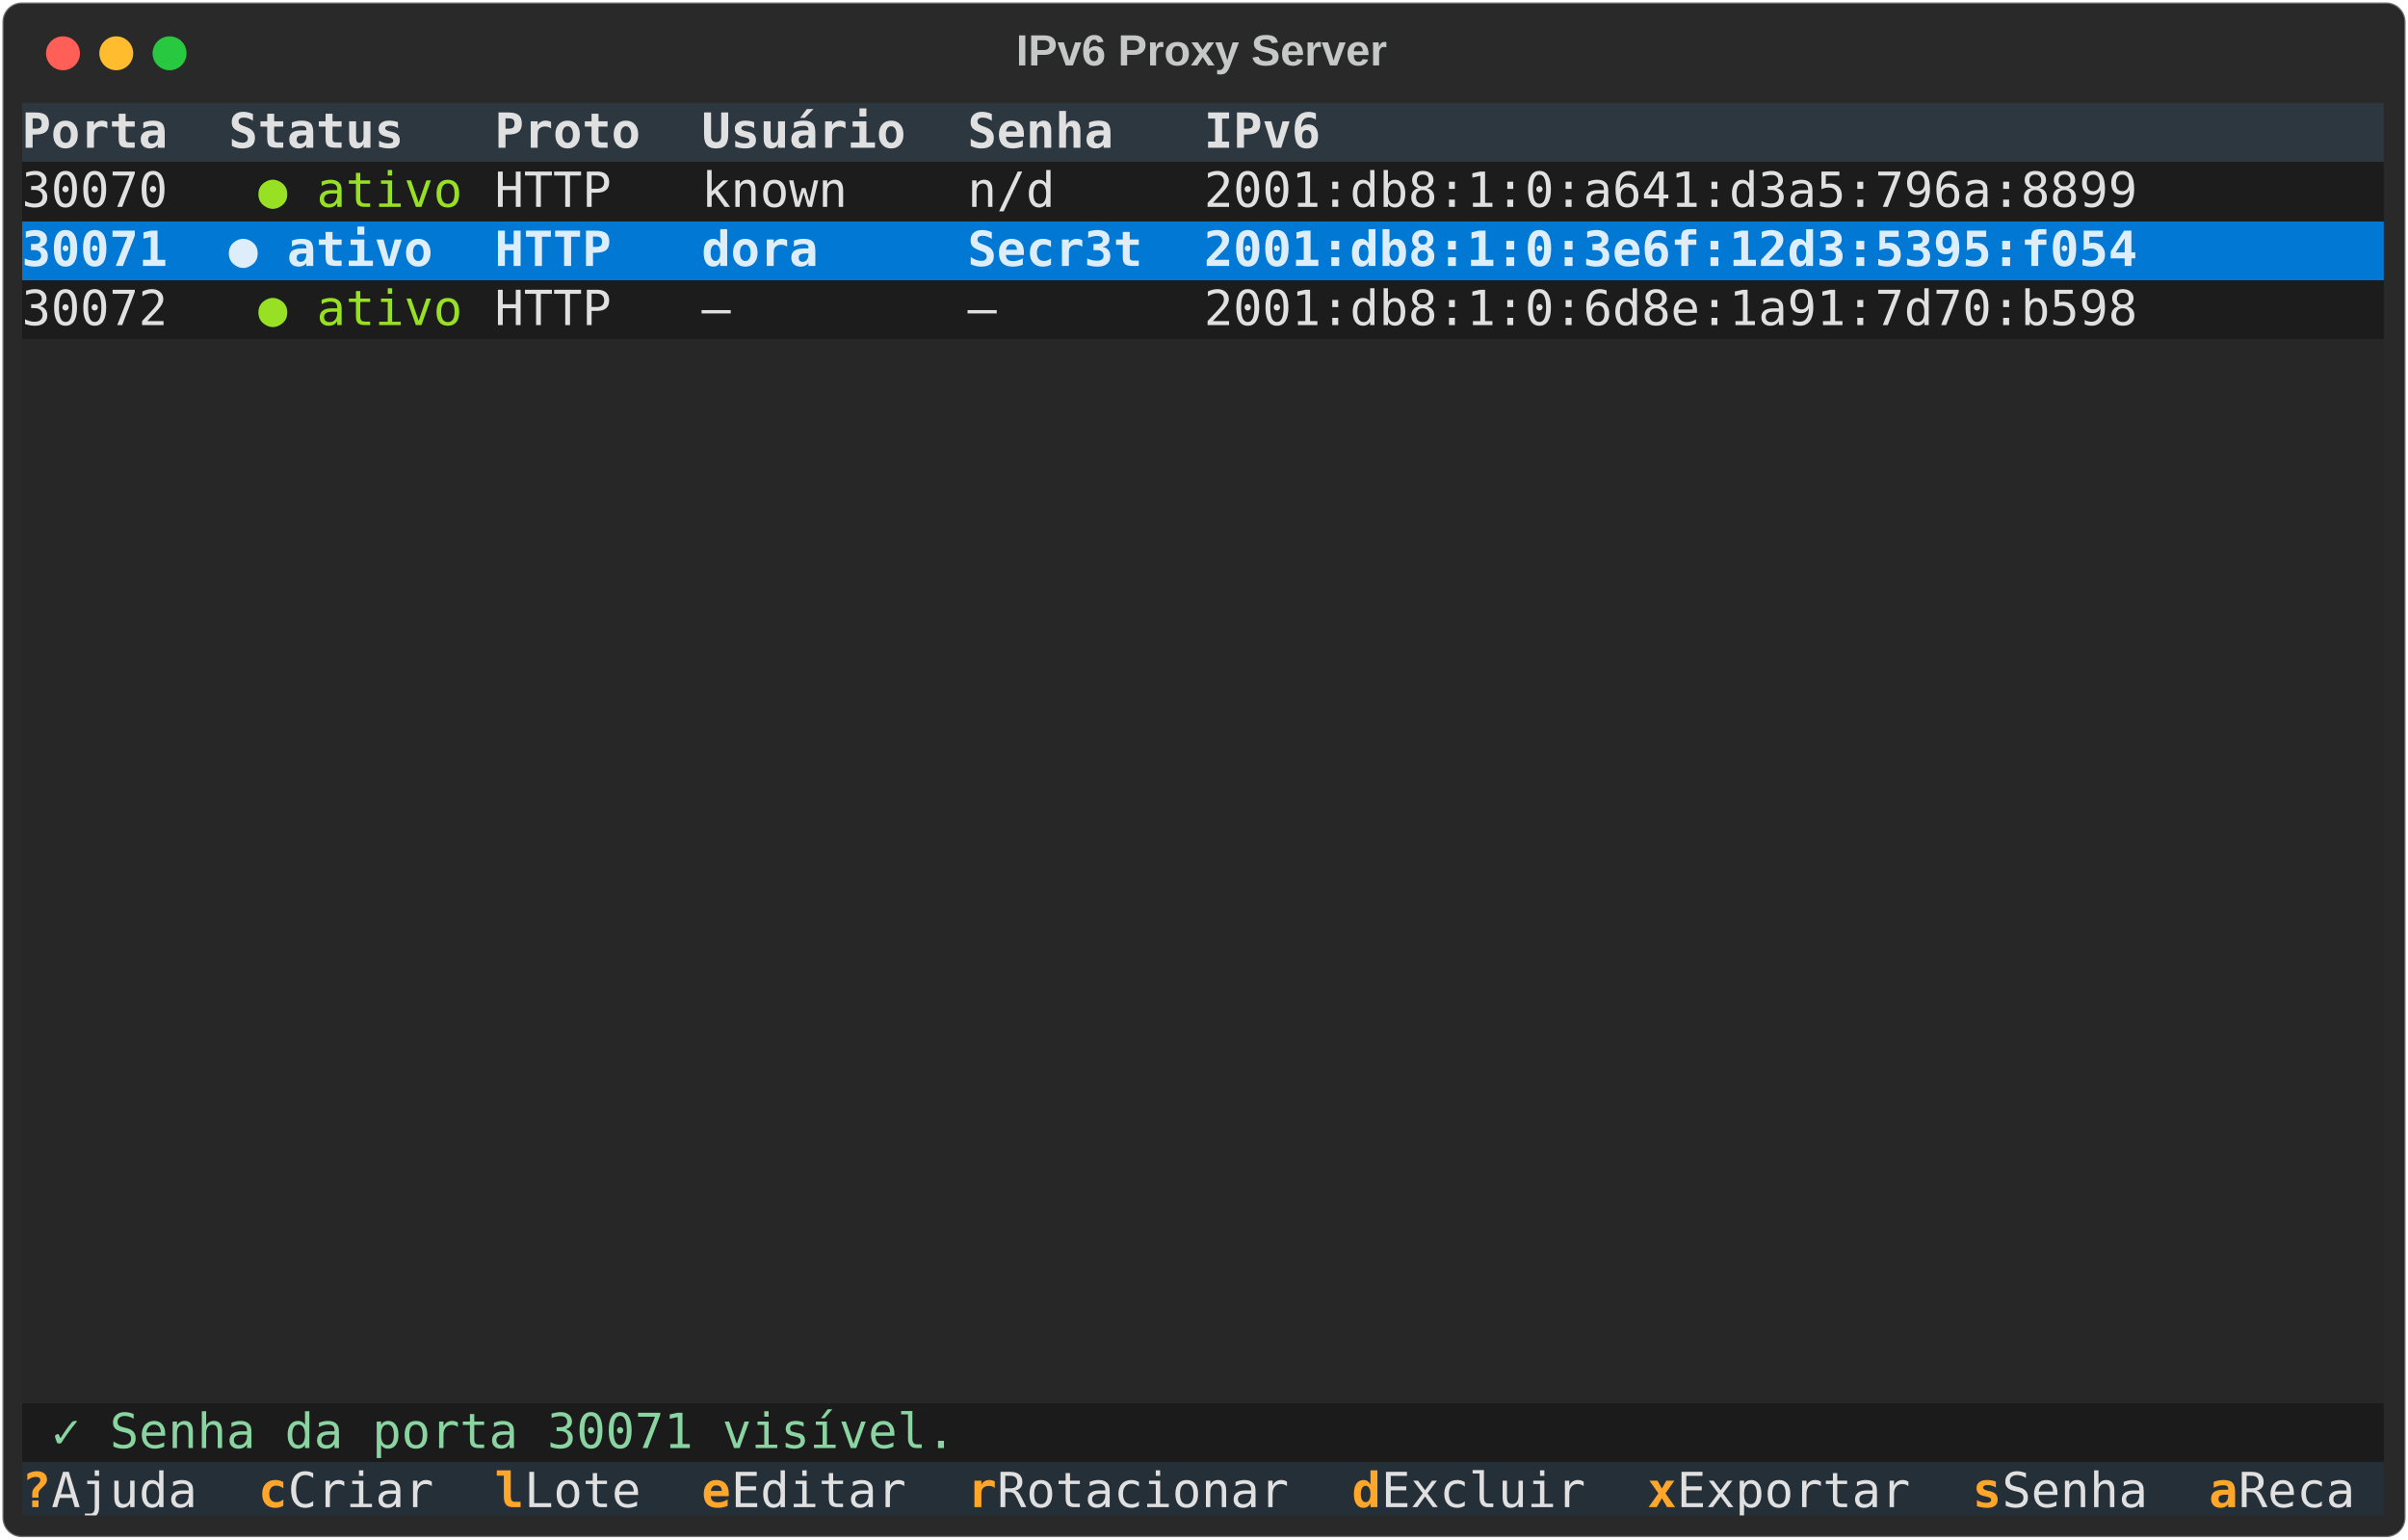
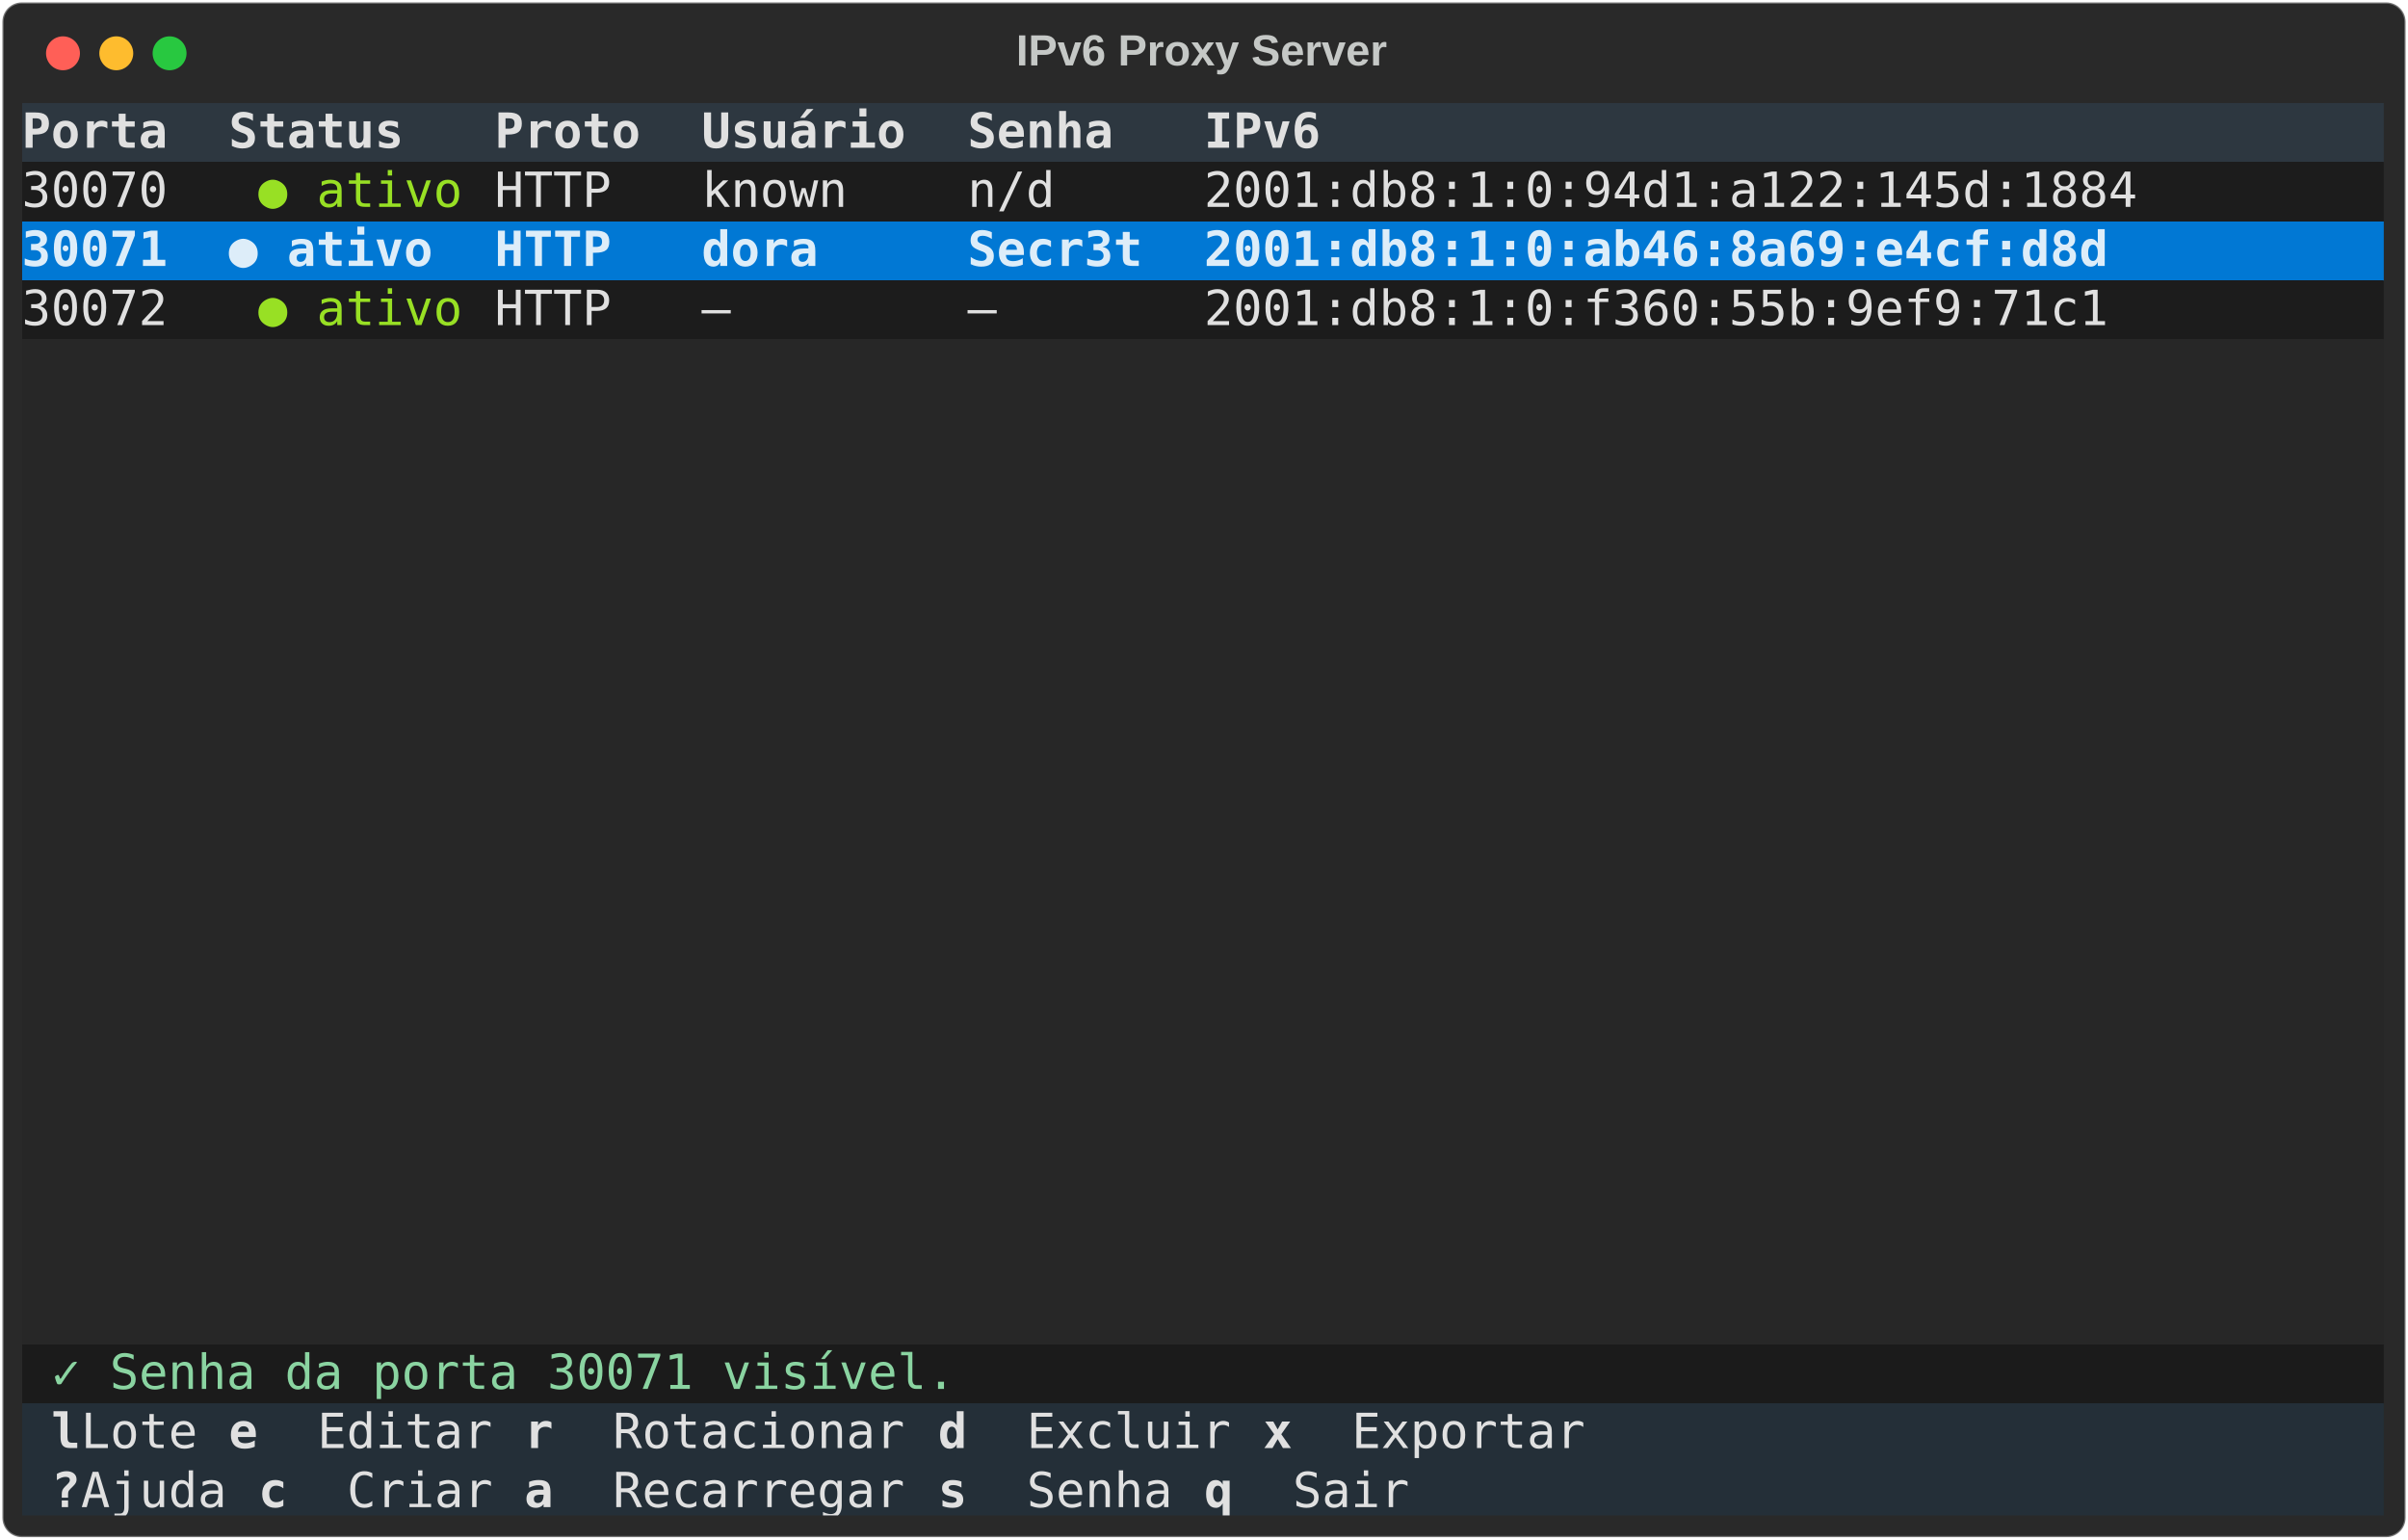
<svg xmlns="http://www.w3.org/2000/svg" class="rich-terminal" viewBox="0 0 994 635.6">
  <style>

    @font-face {
        font-family: "Fira Code";
        src: local("FiraCode-Regular"),
                url("https://cdnjs.cloudflare.com/ajax/libs/firacode/6.2.0/woff2/FiraCode-Regular.woff2") format("woff2"),
                url("https://cdnjs.cloudflare.com/ajax/libs/firacode/6.2.0/woff/FiraCode-Regular.woff") format("woff");
        font-style: normal;
        font-weight: 400;
    }
    @font-face {
        font-family: "Fira Code";
        src: local("FiraCode-Bold"),
                url("https://cdnjs.cloudflare.com/ajax/libs/firacode/6.2.0/woff2/FiraCode-Bold.woff2") format("woff2"),
                url("https://cdnjs.cloudflare.com/ajax/libs/firacode/6.2.0/woff/FiraCode-Bold.woff") format("woff");
        font-style: bold;
        font-weight: 700;
    }

-     .terminal-1548715071-matrix {
+     .terminal-4159084256-matrix {
        font-family: Fira Code, monospace;
        font-size: 20px;
        line-height: 24.4px;
        font-variant-east-asian: full-width;
    }

-     .terminal-1548715071-title {
+     .terminal-4159084256-title {
        font-size: 18px;
        font-weight: bold;
        font-family: arial;
    }

-     .terminal-1548715071-r1 { fill: #e0e0e0;font-weight: bold }
- .terminal-1548715071-r2 { fill: #c5c8c6 }
- .terminal-1548715071-r3 { fill: #e0e0e0 }
- .terminal-1548715071-r4 { fill: #98e024 }
- .terminal-1548715071-r5 { fill: #ddedf9;font-weight: bold }
- .terminal-1548715071-r6 { fill: #8ad4a1 }
- .terminal-1548715071-r7 { fill: #ffa62b;font-weight: bold }
+     .terminal-4159084256-r1 { fill: #e0e0e0;font-weight: bold }
+ .terminal-4159084256-r2 { fill: #c5c8c6 }
+ .terminal-4159084256-r3 { fill: #e0e0e0 }
+ .terminal-4159084256-r4 { fill: #98e024 }
+ .terminal-4159084256-r5 { fill: #ddedf9;font-weight: bold }
+ .terminal-4159084256-r6 { fill: #8ad4a1 }
    </style>
  <defs>
-     <clipPath id="terminal-1548715071-clip-terminal">
+     <clipPath id="terminal-4159084256-clip-terminal">
      <rect x="0" y="0" width="975.0" height="584.6" />
    </clipPath>
-     <clipPath id="terminal-1548715071-line-0">
+     <clipPath id="terminal-4159084256-line-0">
      <rect x="0" y="1.5" width="976" height="24.65" />
    </clipPath>
-     <clipPath id="terminal-1548715071-line-1">
+     <clipPath id="terminal-4159084256-line-1">
      <rect x="0" y="25.9" width="976" height="24.65" />
    </clipPath>
-     <clipPath id="terminal-1548715071-line-2">
+     <clipPath id="terminal-4159084256-line-2">
      <rect x="0" y="50.3" width="976" height="24.65" />
    </clipPath>
-     <clipPath id="terminal-1548715071-line-3">
+     <clipPath id="terminal-4159084256-line-3">
      <rect x="0" y="74.7" width="976" height="24.65" />
    </clipPath>
-     <clipPath id="terminal-1548715071-line-4">
+     <clipPath id="terminal-4159084256-line-4">
      <rect x="0" y="99.1" width="976" height="24.65" />
    </clipPath>
-     <clipPath id="terminal-1548715071-line-5">
+     <clipPath id="terminal-4159084256-line-5">
      <rect x="0" y="123.5" width="976" height="24.65" />
    </clipPath>
-     <clipPath id="terminal-1548715071-line-6">
+     <clipPath id="terminal-4159084256-line-6">
      <rect x="0" y="147.9" width="976" height="24.65" />
    </clipPath>
-     <clipPath id="terminal-1548715071-line-7">
+     <clipPath id="terminal-4159084256-line-7">
      <rect x="0" y="172.3" width="976" height="24.65" />
    </clipPath>
-     <clipPath id="terminal-1548715071-line-8">
+     <clipPath id="terminal-4159084256-line-8">
      <rect x="0" y="196.7" width="976" height="24.65" />
    </clipPath>
-     <clipPath id="terminal-1548715071-line-9">
+     <clipPath id="terminal-4159084256-line-9">
      <rect x="0" y="221.1" width="976" height="24.65" />
    </clipPath>
-     <clipPath id="terminal-1548715071-line-10">
+     <clipPath id="terminal-4159084256-line-10">
      <rect x="0" y="245.5" width="976" height="24.65" />
    </clipPath>
-     <clipPath id="terminal-1548715071-line-11">
+     <clipPath id="terminal-4159084256-line-11">
      <rect x="0" y="269.9" width="976" height="24.65" />
    </clipPath>
-     <clipPath id="terminal-1548715071-line-12">
+     <clipPath id="terminal-4159084256-line-12">
      <rect x="0" y="294.3" width="976" height="24.65" />
    </clipPath>
-     <clipPath id="terminal-1548715071-line-13">
+     <clipPath id="terminal-4159084256-line-13">
      <rect x="0" y="318.7" width="976" height="24.65" />
    </clipPath>
-     <clipPath id="terminal-1548715071-line-14">
+     <clipPath id="terminal-4159084256-line-14">
      <rect x="0" y="343.1" width="976" height="24.65" />
    </clipPath>
-     <clipPath id="terminal-1548715071-line-15">
+     <clipPath id="terminal-4159084256-line-15">
      <rect x="0" y="367.5" width="976" height="24.65" />
    </clipPath>
-     <clipPath id="terminal-1548715071-line-16">
+     <clipPath id="terminal-4159084256-line-16">
      <rect x="0" y="391.9" width="976" height="24.65" />
    </clipPath>
-     <clipPath id="terminal-1548715071-line-17">
+     <clipPath id="terminal-4159084256-line-17">
      <rect x="0" y="416.3" width="976" height="24.65" />
    </clipPath>
-     <clipPath id="terminal-1548715071-line-18">
+     <clipPath id="terminal-4159084256-line-18">
      <rect x="0" y="440.7" width="976" height="24.65" />
    </clipPath>
-     <clipPath id="terminal-1548715071-line-19">
+     <clipPath id="terminal-4159084256-line-19">
      <rect x="0" y="465.1" width="976" height="24.65" />
    </clipPath>
-     <clipPath id="terminal-1548715071-line-20">
+     <clipPath id="terminal-4159084256-line-20">
      <rect x="0" y="489.5" width="976" height="24.65" />
    </clipPath>
-     <clipPath id="terminal-1548715071-line-21">
+     <clipPath id="terminal-4159084256-line-21">
      <rect x="0" y="513.9" width="976" height="24.65" />
    </clipPath>
-     <clipPath id="terminal-1548715071-line-22">
+     <clipPath id="terminal-4159084256-line-22">
      <rect x="0" y="538.3" width="976" height="24.65" />
    </clipPath>
  </defs>
  <rect fill="#292929" stroke="rgba(255,255,255,0.35)" stroke-width="1" x="1" y="1" width="992" height="633.6" rx="8" />
-   <text class="terminal-1548715071-title" fill="#c5c8c6" text-anchor="middle" x="496" y="27">IPv6 Proxy Server</text>
+   <text class="terminal-4159084256-title" fill="#c5c8c6" text-anchor="middle" x="496" y="27">IPv6 Proxy Server</text>
  <g transform="translate(26,22)">
    <circle cx="0" cy="0" r="7" fill="#ff5f57" />
    <circle cx="22" cy="0" r="7" fill="#febc2e" />
    <circle cx="44" cy="0" r="7" fill="#28c840" />
  </g>
-   <g transform="translate(9, 41)" clip-path="url(#terminal-1548715071-clip-terminal)">
+   <g transform="translate(9, 41)" clip-path="url(#terminal-4159084256-clip-terminal)">
    <rect fill="#2d3740" x="0" y="1.5" width="85.4" height="24.65" shape-rendering="crispEdges" />
    <rect fill="#2d3740" x="85.4" y="1.5" width="109.8" height="24.65" shape-rendering="crispEdges" />
    <rect fill="#2d3740" x="195.2" y="1.5" width="85.4" height="24.65" shape-rendering="crispEdges" />
    <rect fill="#2d3740" x="280.6" y="1.5" width="109.8" height="24.65" shape-rendering="crispEdges" />
    <rect fill="#2d3740" x="390.4" y="1.5" width="97.6" height="24.65" shape-rendering="crispEdges" />
    <rect fill="#2d3740" x="488" y="1.5" width="414.8" height="24.65" shape-rendering="crispEdges" />
    <rect fill="#2d3740" x="902.8" y="1.5" width="73.2" height="24.65" shape-rendering="crispEdges" />
    <rect fill="#1c1c1c" x="0" y="25.9" width="85.4" height="24.65" shape-rendering="crispEdges" />
    <rect fill="#1c1c1c" x="85.4" y="25.9" width="12.2" height="24.65" shape-rendering="crispEdges" />
    <rect fill="#1c1c1c" x="97.6" y="25.9" width="85.4" height="24.65" shape-rendering="crispEdges" />
    <rect fill="#1c1c1c" x="183" y="25.9" width="12.2" height="24.65" shape-rendering="crispEdges" />
    <rect fill="#1c1c1c" x="195.2" y="25.9" width="85.4" height="24.65" shape-rendering="crispEdges" />
    <rect fill="#1c1c1c" x="280.6" y="25.9" width="109.8" height="24.65" shape-rendering="crispEdges" />
    <rect fill="#1c1c1c" x="390.4" y="25.9" width="97.6" height="24.65" shape-rendering="crispEdges" />
    <rect fill="#1c1c1c" x="488" y="25.9" width="414.8" height="24.65" shape-rendering="crispEdges" />
    <rect fill="#1c1c1c" x="902.8" y="25.9" width="73.2" height="24.65" shape-rendering="crispEdges" />
    <rect fill="#0178d4" x="0" y="50.3" width="85.4" height="24.65" shape-rendering="crispEdges" />
    <rect fill="#0178d4" x="85.4" y="50.3" width="109.8" height="24.65" shape-rendering="crispEdges" />
    <rect fill="#0178d4" x="195.2" y="50.3" width="85.4" height="24.65" shape-rendering="crispEdges" />
    <rect fill="#0178d4" x="280.6" y="50.3" width="109.8" height="24.65" shape-rendering="crispEdges" />
    <rect fill="#0178d4" x="390.4" y="50.3" width="97.6" height="24.65" shape-rendering="crispEdges" />
    <rect fill="#0178d4" x="488" y="50.3" width="414.8" height="24.65" shape-rendering="crispEdges" />
    <rect fill="#0178d4" x="902.8" y="50.3" width="73.2" height="24.65" shape-rendering="crispEdges" />
    <rect fill="#1c1c1c" x="0" y="74.7" width="85.4" height="24.65" shape-rendering="crispEdges" />
    <rect fill="#1c1c1c" x="85.4" y="74.7" width="12.2" height="24.65" shape-rendering="crispEdges" />
    <rect fill="#1c1c1c" x="97.6" y="74.7" width="85.4" height="24.65" shape-rendering="crispEdges" />
    <rect fill="#1c1c1c" x="183" y="74.7" width="12.2" height="24.65" shape-rendering="crispEdges" />
    <rect fill="#1c1c1c" x="195.2" y="74.7" width="85.4" height="24.65" shape-rendering="crispEdges" />
    <rect fill="#1c1c1c" x="280.6" y="74.7" width="109.8" height="24.65" shape-rendering="crispEdges" />
    <rect fill="#1c1c1c" x="390.4" y="74.7" width="97.6" height="24.65" shape-rendering="crispEdges" />
    <rect fill="#1c1c1c" x="488" y="74.7" width="414.8" height="24.65" shape-rendering="crispEdges" />
    <rect fill="#1c1c1c" x="902.8" y="74.7" width="73.2" height="24.65" shape-rendering="crispEdges" />
    <rect fill="#272727" x="0" y="99.1" width="976" height="24.65" shape-rendering="crispEdges" />
    <rect fill="#272727" x="0" y="123.5" width="976" height="24.65" shape-rendering="crispEdges" />
    <rect fill="#272727" x="0" y="147.9" width="976" height="24.65" shape-rendering="crispEdges" />
    <rect fill="#272727" x="0" y="172.3" width="976" height="24.65" shape-rendering="crispEdges" />
    <rect fill="#272727" x="0" y="196.7" width="976" height="24.65" shape-rendering="crispEdges" />
    <rect fill="#272727" x="0" y="221.1" width="976" height="24.65" shape-rendering="crispEdges" />
    <rect fill="#272727" x="0" y="245.5" width="976" height="24.65" shape-rendering="crispEdges" />
    <rect fill="#272727" x="0" y="269.9" width="976" height="24.65" shape-rendering="crispEdges" />
    <rect fill="#272727" x="0" y="294.3" width="976" height="24.65" shape-rendering="crispEdges" />
    <rect fill="#272727" x="0" y="318.7" width="976" height="24.65" shape-rendering="crispEdges" />
    <rect fill="#272727" x="0" y="343.1" width="976" height="24.65" shape-rendering="crispEdges" />
    <rect fill="#272727" x="0" y="367.5" width="976" height="24.65" shape-rendering="crispEdges" />
    <rect fill="#272727" x="0" y="391.9" width="976" height="24.65" shape-rendering="crispEdges" />
    <rect fill="#272727" x="0" y="416.3" width="976" height="24.65" shape-rendering="crispEdges" />
    <rect fill="#272727" x="0" y="440.7" width="976" height="24.65" shape-rendering="crispEdges" />
    <rect fill="#272727" x="0" y="465.1" width="976" height="24.65" shape-rendering="crispEdges" />
    <rect fill="#272727" x="0" y="489.5" width="976" height="24.65" shape-rendering="crispEdges" />
-     <rect fill="#272727" x="0" y="513.9" width="976" height="24.65" shape-rendering="crispEdges" />
-     <rect fill="#1b1b1b" x="0" y="538.3" width="12.2" height="24.65" shape-rendering="crispEdges" />
-     <rect fill="#1b1b1b" x="12.2" y="538.3" width="378.2" height="24.65" shape-rendering="crispEdges" />
-     <rect fill="#1b1b1b" x="390.4" y="538.3" width="573.4" height="24.65" shape-rendering="crispEdges" />
-     <rect fill="#1b1b1b" x="963.8" y="538.3" width="12.2" height="24.65" shape-rendering="crispEdges" />
+     <rect fill="#1b1b1b" x="0" y="513.9" width="12.2" height="24.65" shape-rendering="crispEdges" />
+     <rect fill="#1b1b1b" x="12.2" y="513.9" width="378.2" height="24.65" shape-rendering="crispEdges" />
+     <rect fill="#1b1b1b" x="390.4" y="513.9" width="573.4" height="24.65" shape-rendering="crispEdges" />
+     <rect fill="#1b1b1b" x="963.8" y="513.9" width="12.2" height="24.65" shape-rendering="crispEdges" />
+     <rect fill="#242f38" x="0" y="538.3" width="12.2" height="24.65" shape-rendering="crispEdges" />
+     <rect fill="#242f38" x="12.2" y="538.3" width="12.2" height="24.65" shape-rendering="crispEdges" />
+     <rect fill="#242f38" x="24.4" y="538.3" width="61" height="24.65" shape-rendering="crispEdges" />
+     <rect fill="#242f38" x="85.4" y="538.3" width="36.6" height="24.65" shape-rendering="crispEdges" />
+     <rect fill="#242f38" x="122" y="538.3" width="85.4" height="24.65" shape-rendering="crispEdges" />
+     <rect fill="#242f38" x="207.4" y="538.3" width="36.6" height="24.65" shape-rendering="crispEdges" />
+     <rect fill="#242f38" x="244" y="538.3" width="134.2" height="24.65" shape-rendering="crispEdges" />
+     <rect fill="#242f38" x="378.2" y="538.3" width="36.6" height="24.65" shape-rendering="crispEdges" />
+     <rect fill="#242f38" x="414.8" y="538.3" width="97.6" height="24.65" shape-rendering="crispEdges" />
+     <rect fill="#242f38" x="512.4" y="538.3" width="36.6" height="24.65" shape-rendering="crispEdges" />
+     <rect fill="#242f38" x="549" y="538.3" width="109.8" height="24.65" shape-rendering="crispEdges" />
+     <rect fill="#242f38" x="658.8" y="538.3" width="305" height="24.65" shape-rendering="crispEdges" />
+     <rect fill="#242f38" x="963.8" y="538.3" width="12.2" height="24.65" shape-rendering="crispEdges" />
    <rect fill="#242f38" x="0" y="562.7" width="12.2" height="24.65" shape-rendering="crispEdges" />
-     <rect fill="#242f38" x="12.2" y="562.7" width="73.2" height="24.65" shape-rendering="crispEdges" />
-     <rect fill="#242f38" x="85.4" y="562.7" width="12.2" height="24.65" shape-rendering="crispEdges" />
-     <rect fill="#242f38" x="97.6" y="562.7" width="12.2" height="24.65" shape-rendering="crispEdges" />
-     <rect fill="#242f38" x="109.8" y="562.7" width="73.2" height="24.65" shape-rendering="crispEdges" />
-     <rect fill="#242f38" x="183" y="562.7" width="12.2" height="24.65" shape-rendering="crispEdges" />
-     <rect fill="#242f38" x="195.2" y="562.7" width="12.2" height="24.65" shape-rendering="crispEdges" />
-     <rect fill="#242f38" x="207.4" y="562.7" width="61" height="24.65" shape-rendering="crispEdges" />
-     <rect fill="#242f38" x="268.4" y="562.7" width="12.2" height="24.65" shape-rendering="crispEdges" />
-     <rect fill="#242f38" x="280.6" y="562.7" width="12.2" height="24.65" shape-rendering="crispEdges" />
-     <rect fill="#242f38" x="292.8" y="562.7" width="85.4" height="24.65" shape-rendering="crispEdges" />
-     <rect fill="#242f38" x="378.2" y="562.7" width="12.2" height="24.65" shape-rendering="crispEdges" />
-     <rect fill="#242f38" x="390.4" y="562.7" width="12.2" height="24.65" shape-rendering="crispEdges" />
-     <rect fill="#242f38" x="402.6" y="562.7" width="134.2" height="24.65" shape-rendering="crispEdges" />
-     <rect fill="#242f38" x="536.8" y="562.7" width="12.2" height="24.65" shape-rendering="crispEdges" />
-     <rect fill="#242f38" x="549" y="562.7" width="12.2" height="24.65" shape-rendering="crispEdges" />
-     <rect fill="#242f38" x="561.2" y="562.7" width="97.6" height="24.65" shape-rendering="crispEdges" />
-     <rect fill="#242f38" x="658.8" y="562.7" width="12.2" height="24.65" shape-rendering="crispEdges" />
-     <rect fill="#242f38" x="671" y="562.7" width="12.2" height="24.65" shape-rendering="crispEdges" />
-     <rect fill="#242f38" x="683.2" y="562.7" width="109.8" height="24.65" shape-rendering="crispEdges" />
-     <rect fill="#242f38" x="793" y="562.7" width="12.2" height="24.65" shape-rendering="crispEdges" />
-     <rect fill="#242f38" x="805.2" y="562.7" width="12.2" height="24.65" shape-rendering="crispEdges" />
-     <rect fill="#242f38" x="817.4" y="562.7" width="73.2" height="24.65" shape-rendering="crispEdges" />
-     <rect fill="#242f38" x="890.6" y="562.7" width="12.2" height="24.65" shape-rendering="crispEdges" />
-     <rect fill="#242f38" x="902.8" y="562.7" width="12.2" height="24.65" shape-rendering="crispEdges" />
-     <rect fill="#242f38" x="915" y="562.7" width="61" height="24.65" shape-rendering="crispEdges" />
-     <g class="terminal-1548715071-matrix">
-       <text class="terminal-1548715071-r1" x="0" y="20" textLength="85.4" clip-path="url(#terminal-1548715071-line-0)"> Porta </text>
-       <text class="terminal-1548715071-r1" x="85.4" y="20" textLength="109.8" clip-path="url(#terminal-1548715071-line-0)"> Status  </text>
-       <text class="terminal-1548715071-r1" x="195.2" y="20" textLength="85.4" clip-path="url(#terminal-1548715071-line-0)"> Proto </text>
-       <text class="terminal-1548715071-r1" x="280.6" y="20" textLength="109.8" clip-path="url(#terminal-1548715071-line-0)"> Usuário </text>
-       <text class="terminal-1548715071-r1" x="390.4" y="20" textLength="97.6" clip-path="url(#terminal-1548715071-line-0)"> Senha  </text>
-       <text class="terminal-1548715071-r1" x="488" y="20" textLength="414.8" clip-path="url(#terminal-1548715071-line-0)"> IPv6                             </text>
-       <text class="terminal-1548715071-r2" x="976" y="20" textLength="12.2" clip-path="url(#terminal-1548715071-line-0)">
- </text>
-       <text class="terminal-1548715071-r3" x="0" y="44.4" textLength="85.4" clip-path="url(#terminal-1548715071-line-1)"> 30070 </text>
-       <text class="terminal-1548715071-r4" x="97.6" y="44.4" textLength="85.4" clip-path="url(#terminal-1548715071-line-1)">● ativo</text>
-       <text class="terminal-1548715071-r3" x="195.2" y="44.4" textLength="85.4" clip-path="url(#terminal-1548715071-line-1)"> HTTP  </text>
-       <text class="terminal-1548715071-r3" x="280.6" y="44.4" textLength="109.8" clip-path="url(#terminal-1548715071-line-1)"> known   </text>
-       <text class="terminal-1548715071-r3" x="390.4" y="44.4" textLength="97.6" clip-path="url(#terminal-1548715071-line-1)"> n/d    </text>
-       <text class="terminal-1548715071-r3" x="488" y="44.4" textLength="414.8" clip-path="url(#terminal-1548715071-line-1)"> 2001:db8:1:0:a641:d3a5:796a:8899 </text>
-       <text class="terminal-1548715071-r2" x="976" y="44.4" textLength="12.2" clip-path="url(#terminal-1548715071-line-1)">
- </text>
-       <text class="terminal-1548715071-r5" x="0" y="68.8" textLength="85.4" clip-path="url(#terminal-1548715071-line-2)"> 30071 </text>
-       <text class="terminal-1548715071-r5" x="85.4" y="68.8" textLength="109.8" clip-path="url(#terminal-1548715071-line-2)"> ● ativo </text>
-       <text class="terminal-1548715071-r5" x="195.2" y="68.8" textLength="85.4" clip-path="url(#terminal-1548715071-line-2)"> HTTP  </text>
-       <text class="terminal-1548715071-r5" x="280.6" y="68.8" textLength="109.8" clip-path="url(#terminal-1548715071-line-2)"> dora    </text>
-       <text class="terminal-1548715071-r5" x="390.4" y="68.8" textLength="97.6" clip-path="url(#terminal-1548715071-line-2)"> Secr3t </text>
-       <text class="terminal-1548715071-r5" x="488" y="68.8" textLength="414.8" clip-path="url(#terminal-1548715071-line-2)"> 2001:db8:1:0:3e6f:12d3:5395:f054 </text>
-       <text class="terminal-1548715071-r2" x="976" y="68.8" textLength="12.2" clip-path="url(#terminal-1548715071-line-2)">
- </text>
-       <text class="terminal-1548715071-r3" x="0" y="93.2" textLength="85.4" clip-path="url(#terminal-1548715071-line-3)"> 30072 </text>
-       <text class="terminal-1548715071-r4" x="97.6" y="93.2" textLength="85.4" clip-path="url(#terminal-1548715071-line-3)">● ativo</text>
-       <text class="terminal-1548715071-r3" x="195.2" y="93.2" textLength="85.4" clip-path="url(#terminal-1548715071-line-3)"> HTTP  </text>
-       <text class="terminal-1548715071-r3" x="280.6" y="93.2" textLength="109.8" clip-path="url(#terminal-1548715071-line-3)"> —       </text>
-       <text class="terminal-1548715071-r3" x="390.4" y="93.2" textLength="97.6" clip-path="url(#terminal-1548715071-line-3)"> —      </text>
-       <text class="terminal-1548715071-r3" x="488" y="93.2" textLength="414.8" clip-path="url(#terminal-1548715071-line-3)"> 2001:db8:1:0:6d8e:1a91:7d70:b598 </text>
-       <text class="terminal-1548715071-r2" x="976" y="93.2" textLength="12.2" clip-path="url(#terminal-1548715071-line-3)">
- </text>
-       <text class="terminal-1548715071-r2" x="976" y="117.6" textLength="12.2" clip-path="url(#terminal-1548715071-line-4)">
- </text>
-       <text class="terminal-1548715071-r2" x="976" y="142" textLength="12.2" clip-path="url(#terminal-1548715071-line-5)">
- </text>
-       <text class="terminal-1548715071-r2" x="976" y="166.4" textLength="12.2" clip-path="url(#terminal-1548715071-line-6)">
- </text>
-       <text class="terminal-1548715071-r2" x="976" y="190.8" textLength="12.2" clip-path="url(#terminal-1548715071-line-7)">
- </text>
-       <text class="terminal-1548715071-r2" x="976" y="215.2" textLength="12.2" clip-path="url(#terminal-1548715071-line-8)">
- </text>
-       <text class="terminal-1548715071-r2" x="976" y="239.6" textLength="12.2" clip-path="url(#terminal-1548715071-line-9)">
- </text>
-       <text class="terminal-1548715071-r2" x="976" y="264" textLength="12.2" clip-path="url(#terminal-1548715071-line-10)">
- </text>
-       <text class="terminal-1548715071-r2" x="976" y="288.4" textLength="12.2" clip-path="url(#terminal-1548715071-line-11)">
- </text>
-       <text class="terminal-1548715071-r2" x="976" y="312.8" textLength="12.2" clip-path="url(#terminal-1548715071-line-12)">
- </text>
-       <text class="terminal-1548715071-r2" x="976" y="337.2" textLength="12.2" clip-path="url(#terminal-1548715071-line-13)">
- </text>
-       <text class="terminal-1548715071-r2" x="976" y="361.6" textLength="12.2" clip-path="url(#terminal-1548715071-line-14)">
- </text>
-       <text class="terminal-1548715071-r2" x="976" y="386" textLength="12.2" clip-path="url(#terminal-1548715071-line-15)">
- </text>
-       <text class="terminal-1548715071-r2" x="976" y="410.4" textLength="12.2" clip-path="url(#terminal-1548715071-line-16)">
- </text>
-       <text class="terminal-1548715071-r2" x="976" y="434.8" textLength="12.2" clip-path="url(#terminal-1548715071-line-17)">
- </text>
-       <text class="terminal-1548715071-r2" x="976" y="459.2" textLength="12.2" clip-path="url(#terminal-1548715071-line-18)">
- </text>
-       <text class="terminal-1548715071-r2" x="976" y="483.6" textLength="12.2" clip-path="url(#terminal-1548715071-line-19)">
- </text>
-       <text class="terminal-1548715071-r2" x="976" y="508" textLength="12.2" clip-path="url(#terminal-1548715071-line-20)">
- </text>
-       <text class="terminal-1548715071-r2" x="976" y="532.4" textLength="12.2" clip-path="url(#terminal-1548715071-line-21)">
- </text>
-       <text class="terminal-1548715071-r6" x="12.2" y="556.8" textLength="378.2" clip-path="url(#terminal-1548715071-line-22)">✓ Senha da porta 30071 visível.</text>
-       <text class="terminal-1548715071-r2" x="976" y="556.8" textLength="12.2" clip-path="url(#terminal-1548715071-line-22)">
- </text>
-       <text class="terminal-1548715071-r7" x="0" y="581.2" textLength="12.2" clip-path="url(#terminal-1548715071-line-23)">?</text>
-       <text class="terminal-1548715071-r3" x="12.2" y="581.2" textLength="73.2" clip-path="url(#terminal-1548715071-line-23)"> Ajuda</text>
-       <text class="terminal-1548715071-r7" x="97.6" y="581.2" textLength="12.2" clip-path="url(#terminal-1548715071-line-23)">c</text>
-       <text class="terminal-1548715071-r3" x="109.8" y="581.2" textLength="73.2" clip-path="url(#terminal-1548715071-line-23)"> Criar</text>
-       <text class="terminal-1548715071-r7" x="195.2" y="581.2" textLength="12.2" clip-path="url(#terminal-1548715071-line-23)">l</text>
-       <text class="terminal-1548715071-r3" x="207.4" y="581.2" textLength="61" clip-path="url(#terminal-1548715071-line-23)"> Lote</text>
-       <text class="terminal-1548715071-r7" x="280.6" y="581.2" textLength="12.2" clip-path="url(#terminal-1548715071-line-23)">e</text>
-       <text class="terminal-1548715071-r3" x="292.8" y="581.2" textLength="85.4" clip-path="url(#terminal-1548715071-line-23)"> Editar</text>
-       <text class="terminal-1548715071-r7" x="390.4" y="581.2" textLength="12.2" clip-path="url(#terminal-1548715071-line-23)">r</text>
-       <text class="terminal-1548715071-r3" x="402.6" y="581.2" textLength="134.2" clip-path="url(#terminal-1548715071-line-23)"> Rotacionar</text>
-       <text class="terminal-1548715071-r7" x="549" y="581.2" textLength="12.2" clip-path="url(#terminal-1548715071-line-23)">d</text>
-       <text class="terminal-1548715071-r3" x="561.2" y="581.2" textLength="97.6" clip-path="url(#terminal-1548715071-line-23)"> Excluir</text>
-       <text class="terminal-1548715071-r7" x="671" y="581.2" textLength="12.2" clip-path="url(#terminal-1548715071-line-23)">x</text>
-       <text class="terminal-1548715071-r3" x="683.2" y="581.2" textLength="109.8" clip-path="url(#terminal-1548715071-line-23)"> Exportar</text>
-       <text class="terminal-1548715071-r7" x="805.2" y="581.2" textLength="12.2" clip-path="url(#terminal-1548715071-line-23)">s</text>
-       <text class="terminal-1548715071-r3" x="817.4" y="581.2" textLength="73.2" clip-path="url(#terminal-1548715071-line-23)"> Senha</text>
-       <text class="terminal-1548715071-r7" x="902.8" y="581.2" textLength="12.2" clip-path="url(#terminal-1548715071-line-23)">a</text>
-       <text class="terminal-1548715071-r3" x="915" y="581.2" textLength="61" clip-path="url(#terminal-1548715071-line-23)"> Reca</text>
+     <rect fill="#242f38" x="12.2" y="562.7" width="12.2" height="24.65" shape-rendering="crispEdges" />
+     <rect fill="#242f38" x="24.4" y="562.7" width="73.2" height="24.65" shape-rendering="crispEdges" />
+     <rect fill="#242f38" x="97.6" y="562.7" width="36.6" height="24.65" shape-rendering="crispEdges" />
+     <rect fill="#242f38" x="134.2" y="562.7" width="73.2" height="24.65" shape-rendering="crispEdges" />
+     <rect fill="#242f38" x="207.4" y="562.7" width="36.6" height="24.65" shape-rendering="crispEdges" />
+     <rect fill="#242f38" x="244" y="562.7" width="134.2" height="24.65" shape-rendering="crispEdges" />
+     <rect fill="#242f38" x="378.2" y="562.7" width="36.6" height="24.65" shape-rendering="crispEdges" />
+     <rect fill="#242f38" x="414.8" y="562.7" width="73.2" height="24.65" shape-rendering="crispEdges" />
+     <rect fill="#242f38" x="488" y="562.7" width="36.6" height="24.65" shape-rendering="crispEdges" />
+     <rect fill="#242f38" x="524.6" y="562.7" width="61" height="24.65" shape-rendering="crispEdges" />
+     <rect fill="#242f38" x="585.6" y="562.7" width="378.2" height="24.65" shape-rendering="crispEdges" />
+     <rect fill="#242f38" x="963.8" y="562.7" width="12.2" height="24.65" shape-rendering="crispEdges" />
+     <g class="terminal-4159084256-matrix">
+       <text class="terminal-4159084256-r1" x="0" y="20" textLength="85.4" clip-path="url(#terminal-4159084256-line-0)"> Porta </text>
+       <text class="terminal-4159084256-r1" x="85.4" y="20" textLength="109.8" clip-path="url(#terminal-4159084256-line-0)"> Status  </text>
+       <text class="terminal-4159084256-r1" x="195.2" y="20" textLength="85.4" clip-path="url(#terminal-4159084256-line-0)"> Proto </text>
+       <text class="terminal-4159084256-r1" x="280.6" y="20" textLength="109.8" clip-path="url(#terminal-4159084256-line-0)"> Usuário </text>
+       <text class="terminal-4159084256-r1" x="390.4" y="20" textLength="97.6" clip-path="url(#terminal-4159084256-line-0)"> Senha  </text>
+       <text class="terminal-4159084256-r1" x="488" y="20" textLength="414.8" clip-path="url(#terminal-4159084256-line-0)"> IPv6                             </text>
+       <text class="terminal-4159084256-r2" x="976" y="20" textLength="12.2" clip-path="url(#terminal-4159084256-line-0)">
+ </text>
+       <text class="terminal-4159084256-r3" x="0" y="44.4" textLength="85.4" clip-path="url(#terminal-4159084256-line-1)"> 30070 </text>
+       <text class="terminal-4159084256-r4" x="97.6" y="44.4" textLength="85.4" clip-path="url(#terminal-4159084256-line-1)">● ativo</text>
+       <text class="terminal-4159084256-r3" x="195.2" y="44.4" textLength="85.4" clip-path="url(#terminal-4159084256-line-1)"> HTTP  </text>
+       <text class="terminal-4159084256-r3" x="280.6" y="44.4" textLength="109.8" clip-path="url(#terminal-4159084256-line-1)"> known   </text>
+       <text class="terminal-4159084256-r3" x="390.4" y="44.4" textLength="97.6" clip-path="url(#terminal-4159084256-line-1)"> n/d    </text>
+       <text class="terminal-4159084256-r3" x="488" y="44.4" textLength="414.8" clip-path="url(#terminal-4159084256-line-1)"> 2001:db8:1:0:94d1:a122:145d:1884 </text>
+       <text class="terminal-4159084256-r2" x="976" y="44.4" textLength="12.2" clip-path="url(#terminal-4159084256-line-1)">
+ </text>
+       <text class="terminal-4159084256-r5" x="0" y="68.8" textLength="85.4" clip-path="url(#terminal-4159084256-line-2)"> 30071 </text>
+       <text class="terminal-4159084256-r5" x="85.4" y="68.8" textLength="109.8" clip-path="url(#terminal-4159084256-line-2)"> ● ativo </text>
+       <text class="terminal-4159084256-r5" x="195.2" y="68.8" textLength="85.4" clip-path="url(#terminal-4159084256-line-2)"> HTTP  </text>
+       <text class="terminal-4159084256-r5" x="280.6" y="68.8" textLength="109.8" clip-path="url(#terminal-4159084256-line-2)"> dora    </text>
+       <text class="terminal-4159084256-r5" x="390.4" y="68.8" textLength="97.6" clip-path="url(#terminal-4159084256-line-2)"> Secr3t </text>
+       <text class="terminal-4159084256-r5" x="488" y="68.8" textLength="414.8" clip-path="url(#terminal-4159084256-line-2)"> 2001:db8:1:0:ab46:8a69:e4cf:d8d  </text>
+       <text class="terminal-4159084256-r2" x="976" y="68.8" textLength="12.2" clip-path="url(#terminal-4159084256-line-2)">
+ </text>
+       <text class="terminal-4159084256-r3" x="0" y="93.2" textLength="85.4" clip-path="url(#terminal-4159084256-line-3)"> 30072 </text>
+       <text class="terminal-4159084256-r4" x="97.6" y="93.2" textLength="85.4" clip-path="url(#terminal-4159084256-line-3)">● ativo</text>
+       <text class="terminal-4159084256-r3" x="195.2" y="93.2" textLength="85.4" clip-path="url(#terminal-4159084256-line-3)"> HTTP  </text>
+       <text class="terminal-4159084256-r3" x="280.6" y="93.2" textLength="109.8" clip-path="url(#terminal-4159084256-line-3)"> —       </text>
+       <text class="terminal-4159084256-r3" x="390.4" y="93.2" textLength="97.6" clip-path="url(#terminal-4159084256-line-3)"> —      </text>
+       <text class="terminal-4159084256-r3" x="488" y="93.2" textLength="414.8" clip-path="url(#terminal-4159084256-line-3)"> 2001:db8:1:0:f360:55b:9ef9:71c1  </text>
+       <text class="terminal-4159084256-r2" x="976" y="93.2" textLength="12.2" clip-path="url(#terminal-4159084256-line-3)">
+ </text>
+       <text class="terminal-4159084256-r2" x="976" y="117.6" textLength="12.2" clip-path="url(#terminal-4159084256-line-4)">
+ </text>
+       <text class="terminal-4159084256-r2" x="976" y="142" textLength="12.2" clip-path="url(#terminal-4159084256-line-5)">
+ </text>
+       <text class="terminal-4159084256-r2" x="976" y="166.4" textLength="12.2" clip-path="url(#terminal-4159084256-line-6)">
+ </text>
+       <text class="terminal-4159084256-r2" x="976" y="190.8" textLength="12.2" clip-path="url(#terminal-4159084256-line-7)">
+ </text>
+       <text class="terminal-4159084256-r2" x="976" y="215.2" textLength="12.2" clip-path="url(#terminal-4159084256-line-8)">
+ </text>
+       <text class="terminal-4159084256-r2" x="976" y="239.6" textLength="12.2" clip-path="url(#terminal-4159084256-line-9)">
+ </text>
+       <text class="terminal-4159084256-r2" x="976" y="264" textLength="12.2" clip-path="url(#terminal-4159084256-line-10)">
+ </text>
+       <text class="terminal-4159084256-r2" x="976" y="288.4" textLength="12.2" clip-path="url(#terminal-4159084256-line-11)">
+ </text>
+       <text class="terminal-4159084256-r2" x="976" y="312.8" textLength="12.2" clip-path="url(#terminal-4159084256-line-12)">
+ </text>
+       <text class="terminal-4159084256-r2" x="976" y="337.2" textLength="12.2" clip-path="url(#terminal-4159084256-line-13)">
+ </text>
+       <text class="terminal-4159084256-r2" x="976" y="361.6" textLength="12.2" clip-path="url(#terminal-4159084256-line-14)">
+ </text>
+       <text class="terminal-4159084256-r2" x="976" y="386" textLength="12.2" clip-path="url(#terminal-4159084256-line-15)">
+ </text>
+       <text class="terminal-4159084256-r2" x="976" y="410.4" textLength="12.2" clip-path="url(#terminal-4159084256-line-16)">
+ </text>
+       <text class="terminal-4159084256-r2" x="976" y="434.8" textLength="12.2" clip-path="url(#terminal-4159084256-line-17)">
+ </text>
+       <text class="terminal-4159084256-r2" x="976" y="459.2" textLength="12.2" clip-path="url(#terminal-4159084256-line-18)">
+ </text>
+       <text class="terminal-4159084256-r2" x="976" y="483.6" textLength="12.2" clip-path="url(#terminal-4159084256-line-19)">
+ </text>
+       <text class="terminal-4159084256-r2" x="976" y="508" textLength="12.2" clip-path="url(#terminal-4159084256-line-20)">
+ </text>
+       <text class="terminal-4159084256-r6" x="12.2" y="532.4" textLength="378.2" clip-path="url(#terminal-4159084256-line-21)">✓ Senha da porta 30071 visível.</text>
+       <text class="terminal-4159084256-r2" x="976" y="532.4" textLength="12.2" clip-path="url(#terminal-4159084256-line-21)">
+ </text>
+       <text class="terminal-4159084256-r1" x="12.2" y="556.8" textLength="12.2" clip-path="url(#terminal-4159084256-line-22)">l</text>
+       <text class="terminal-4159084256-r3" x="24.4" y="556.8" textLength="61" clip-path="url(#terminal-4159084256-line-22)"> Lote</text>
+       <text class="terminal-4159084256-r1" x="85.4" y="556.8" textLength="36.6" clip-path="url(#terminal-4159084256-line-22)">  e</text>
+       <text class="terminal-4159084256-r3" x="122" y="556.8" textLength="85.4" clip-path="url(#terminal-4159084256-line-22)"> Editar</text>
+       <text class="terminal-4159084256-r1" x="207.4" y="556.8" textLength="36.6" clip-path="url(#terminal-4159084256-line-22)">  r</text>
+       <text class="terminal-4159084256-r3" x="244" y="556.8" textLength="134.2" clip-path="url(#terminal-4159084256-line-22)"> Rotacionar</text>
+       <text class="terminal-4159084256-r1" x="378.2" y="556.8" textLength="36.6" clip-path="url(#terminal-4159084256-line-22)">  d</text>
+       <text class="terminal-4159084256-r3" x="414.8" y="556.8" textLength="97.6" clip-path="url(#terminal-4159084256-line-22)"> Excluir</text>
+       <text class="terminal-4159084256-r1" x="512.4" y="556.8" textLength="36.6" clip-path="url(#terminal-4159084256-line-22)">  x</text>
+       <text class="terminal-4159084256-r3" x="549" y="556.8" textLength="109.8" clip-path="url(#terminal-4159084256-line-22)"> Exportar</text>
+       <text class="terminal-4159084256-r2" x="976" y="556.8" textLength="12.2" clip-path="url(#terminal-4159084256-line-22)">
+ </text>
+       <text class="terminal-4159084256-r1" x="12.2" y="581.2" textLength="12.2" clip-path="url(#terminal-4159084256-line-23)">?</text>
+       <text class="terminal-4159084256-r3" x="24.4" y="581.2" textLength="73.2" clip-path="url(#terminal-4159084256-line-23)"> Ajuda</text>
+       <text class="terminal-4159084256-r1" x="97.6" y="581.2" textLength="36.6" clip-path="url(#terminal-4159084256-line-23)">  c</text>
+       <text class="terminal-4159084256-r3" x="134.2" y="581.2" textLength="73.2" clip-path="url(#terminal-4159084256-line-23)"> Criar</text>
+       <text class="terminal-4159084256-r1" x="207.4" y="581.2" textLength="36.6" clip-path="url(#terminal-4159084256-line-23)">  a</text>
+       <text class="terminal-4159084256-r3" x="244" y="581.2" textLength="134.2" clip-path="url(#terminal-4159084256-line-23)"> Recarregar</text>
+       <text class="terminal-4159084256-r1" x="378.2" y="581.2" textLength="36.6" clip-path="url(#terminal-4159084256-line-23)">  s</text>
+       <text class="terminal-4159084256-r3" x="414.8" y="581.2" textLength="73.2" clip-path="url(#terminal-4159084256-line-23)"> Senha</text>
+       <text class="terminal-4159084256-r1" x="488" y="581.2" textLength="36.6" clip-path="url(#terminal-4159084256-line-23)">  q</text>
+       <text class="terminal-4159084256-r3" x="524.6" y="581.2" textLength="61" clip-path="url(#terminal-4159084256-line-23)"> Sair</text>
    </g>
  </g>
</svg>
